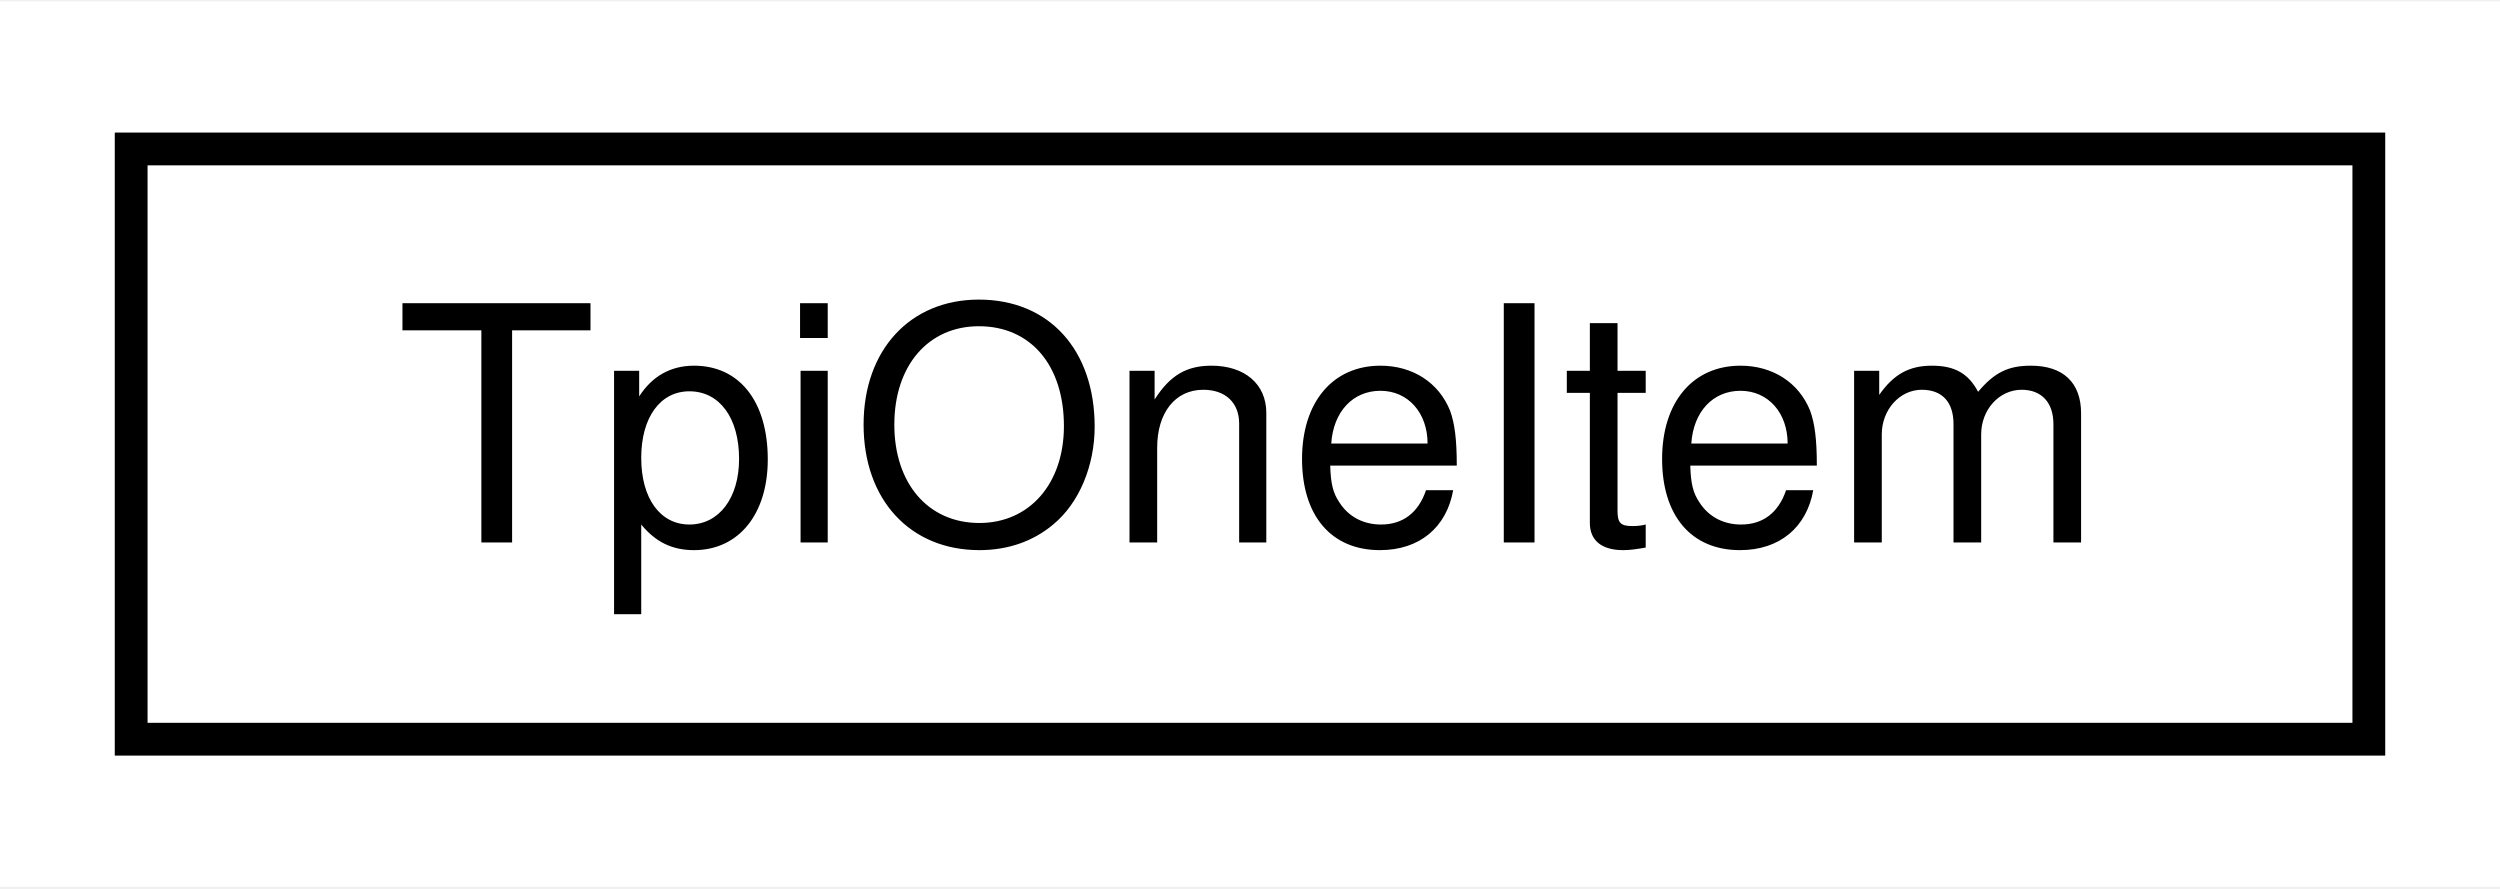
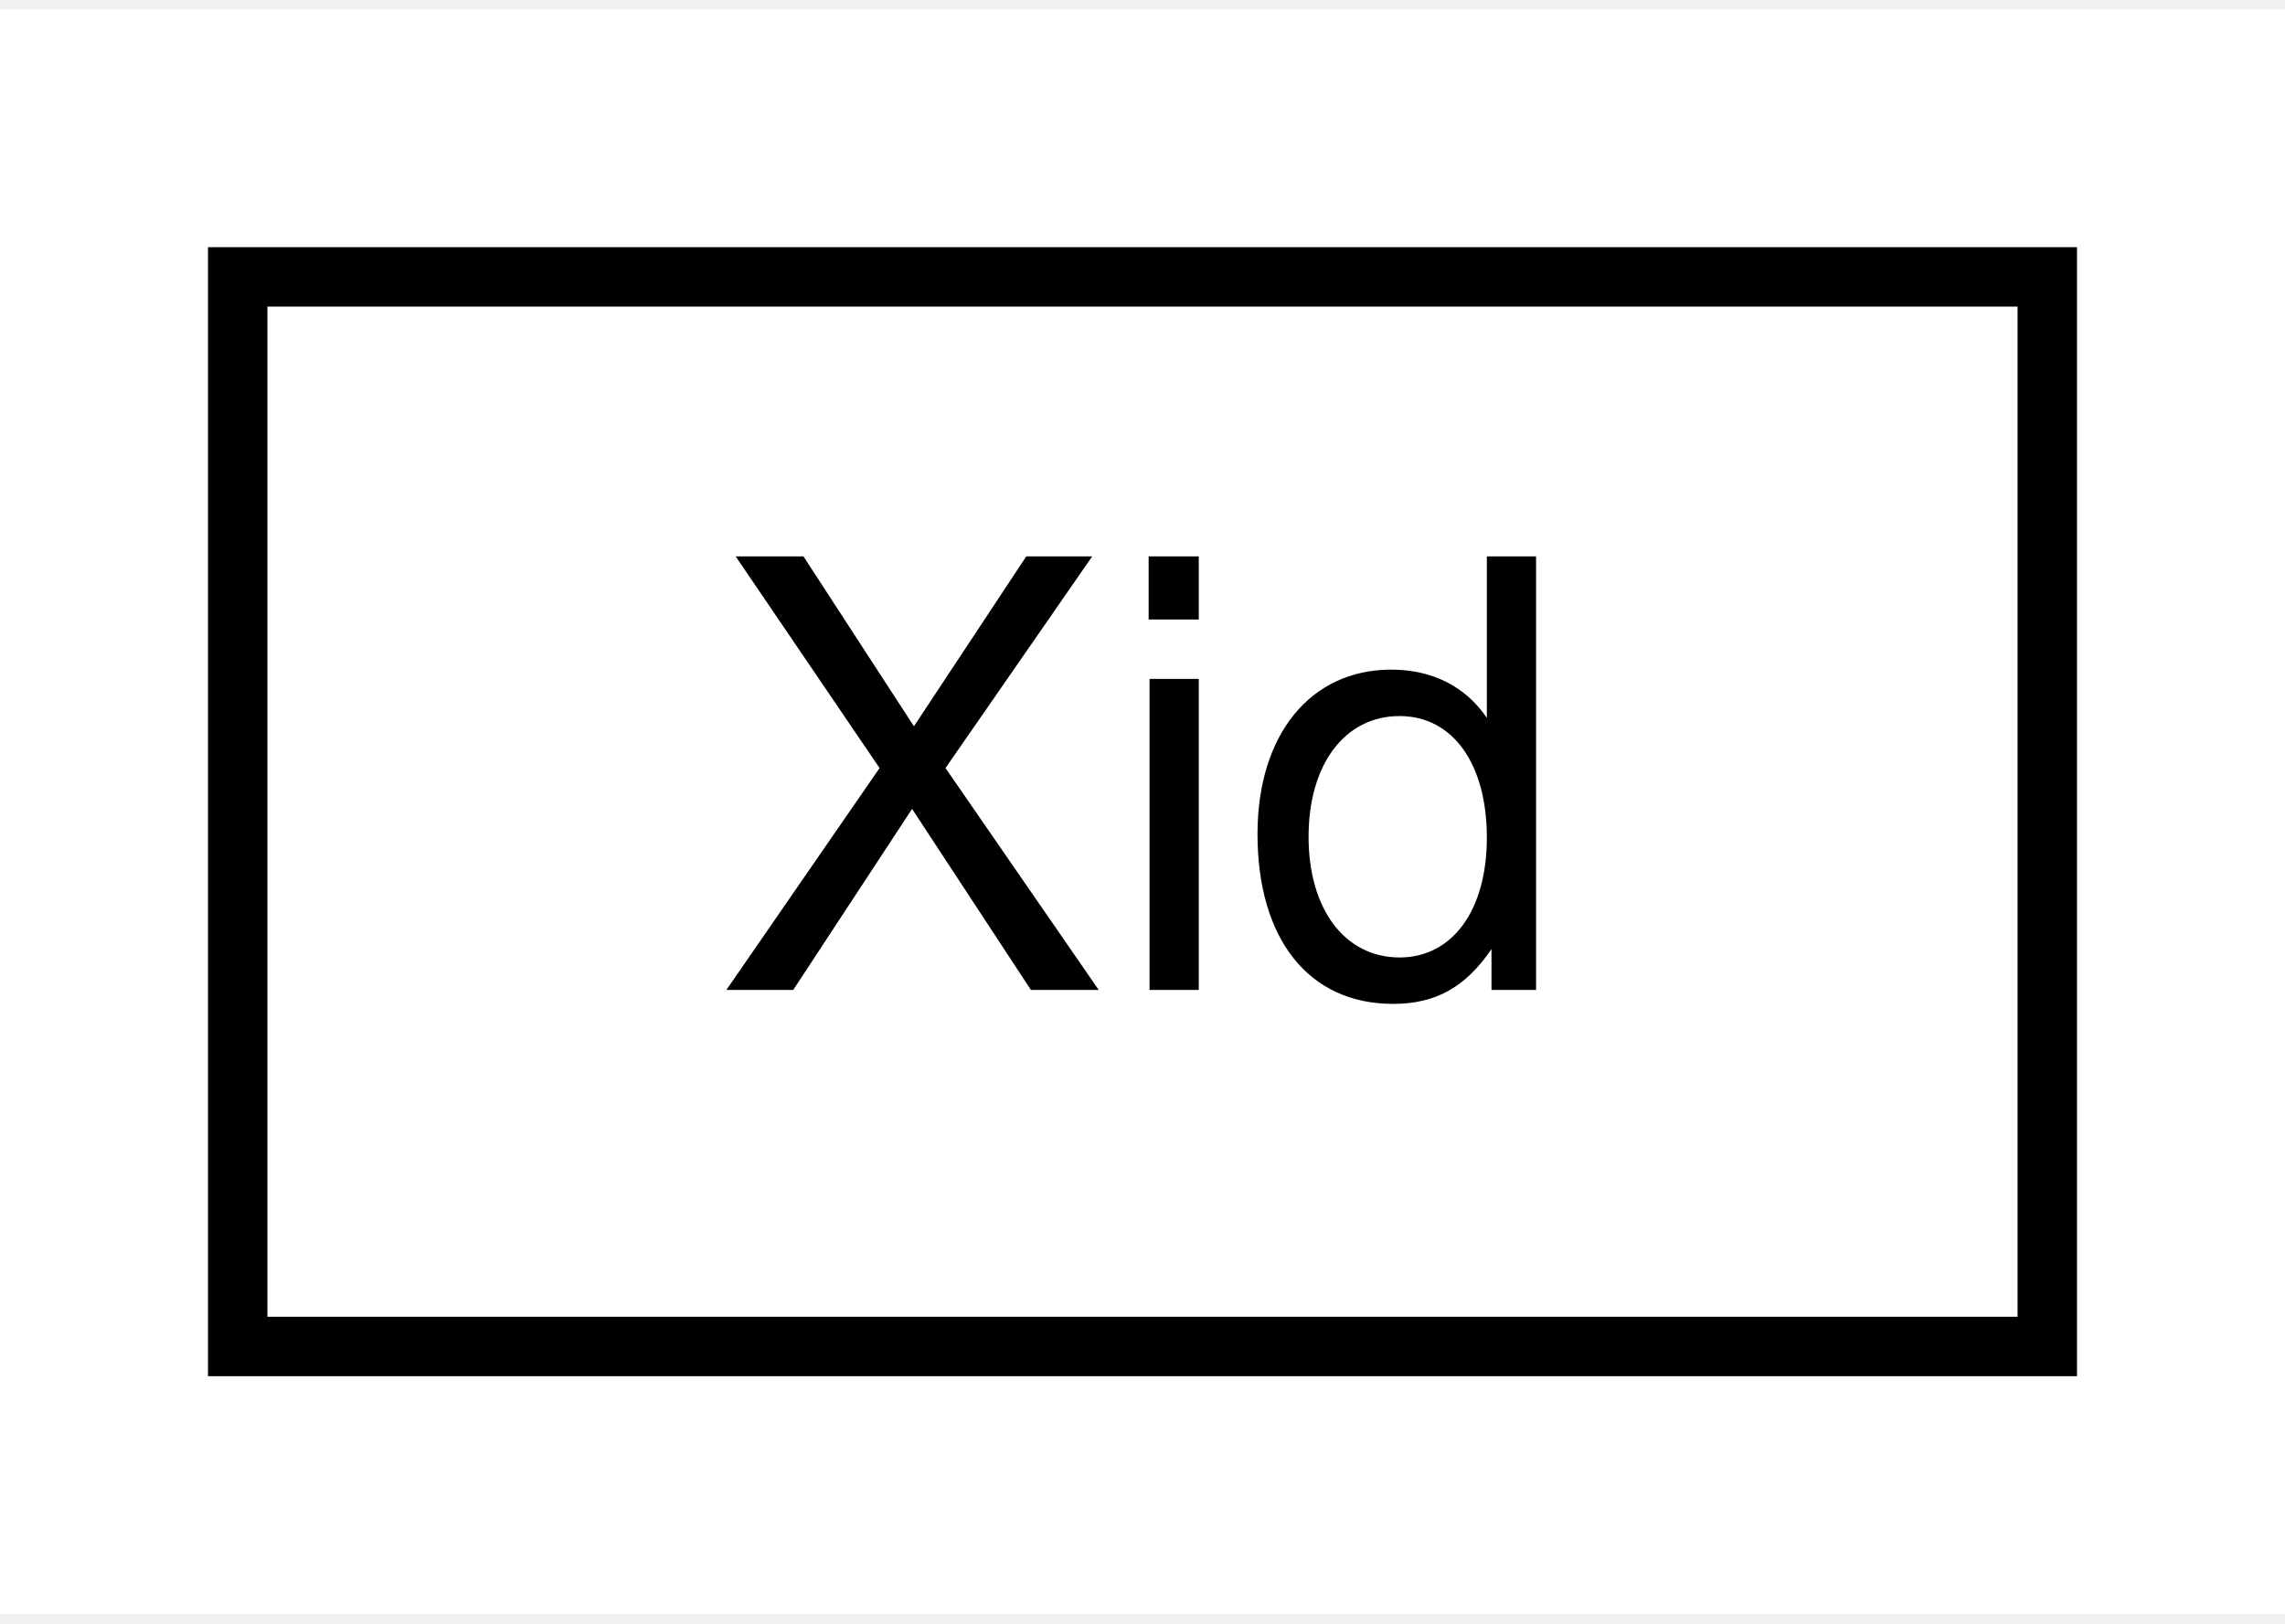
- <svg xmlns="http://www.w3.org/2000/svg" xmlns:xlink="http://www.w3.org/1999/xlink" width="76pt" height="27pt" viewBox="0.00 0.00 76.24 27.00">
+ <svg xmlns="http://www.w3.org/2000/svg" xmlns:xlink="http://www.w3.org/1999/xlink" width="38pt" height="27pt" viewBox="0.00 0.00 38.45 27.00">
  <g id="graph0" class="graph" transform="scale(1 1) rotate(0) translate(4 23)">
-     <polygon fill="white" stroke="transparent" points="-4,4 -4,-23 72.24,-23 72.24,4 -4,4" />
+     <polygon fill="white" stroke="transparent" points="-4,4 -4,-23 34.45,-23 34.45,4 -4,4" />
    <g id="node1" class="node">
      <g id="a_node1">
-         <a xlink:href="d9/dcc/class_tpi_one_item.html" target="_top" xlink:title=" ">
-           <polygon fill="white" stroke="black" points="0,-0.5 0,-18.5 68.24,-18.5 68.24,-0.5 0,-0.5" />
-           <text text-anchor="middle" x="34.12" y="-6.5" font-family="Helvetica,sans-Serif" font-size="10.00">TpiOneItem</text>
+         <a xlink:href="de/d3f/class_xid.html" target="_top" xlink:title=" ">
+           <polygon fill="white" stroke="black" points="0,-0.5 0,-18.5 30.45,-18.5 30.45,-0.5 0,-0.5" />
+           <text text-anchor="middle" x="15.23" y="-6.5" font-family="Helvetica,sans-Serif" font-size="10.00">Xid</text>
        </a>
      </g>
    </g>
  </g>
</svg>
